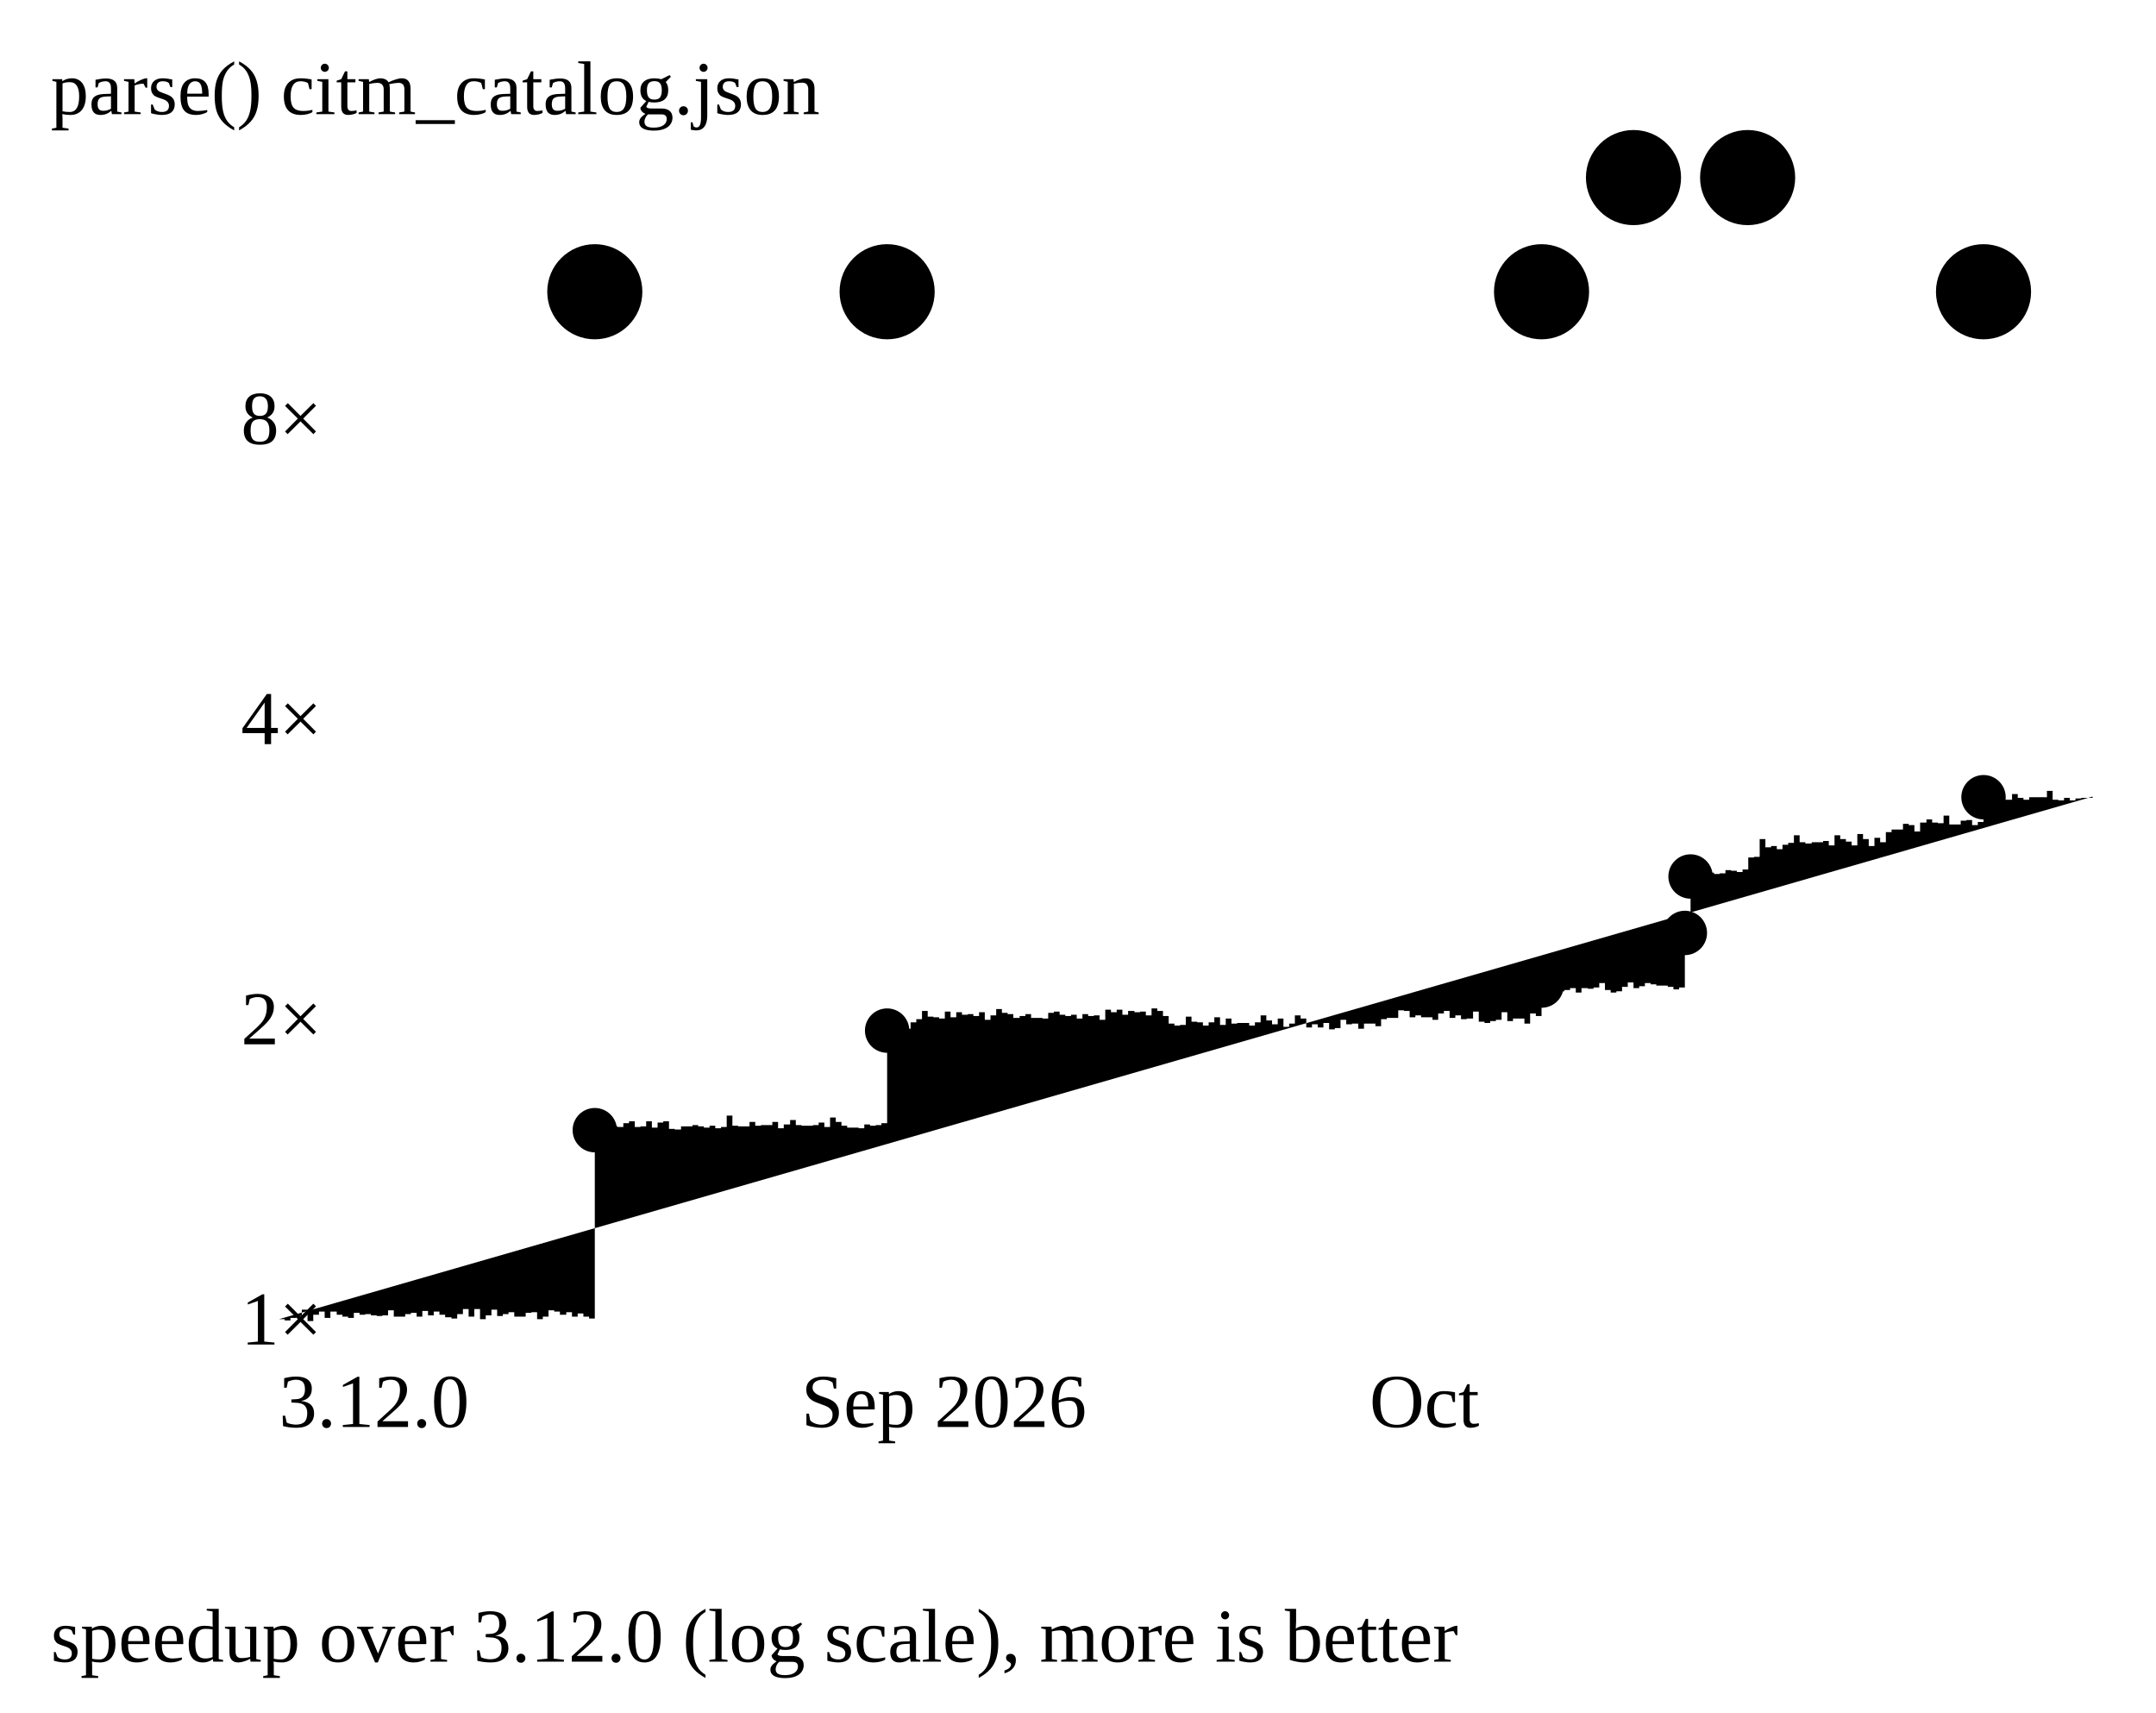
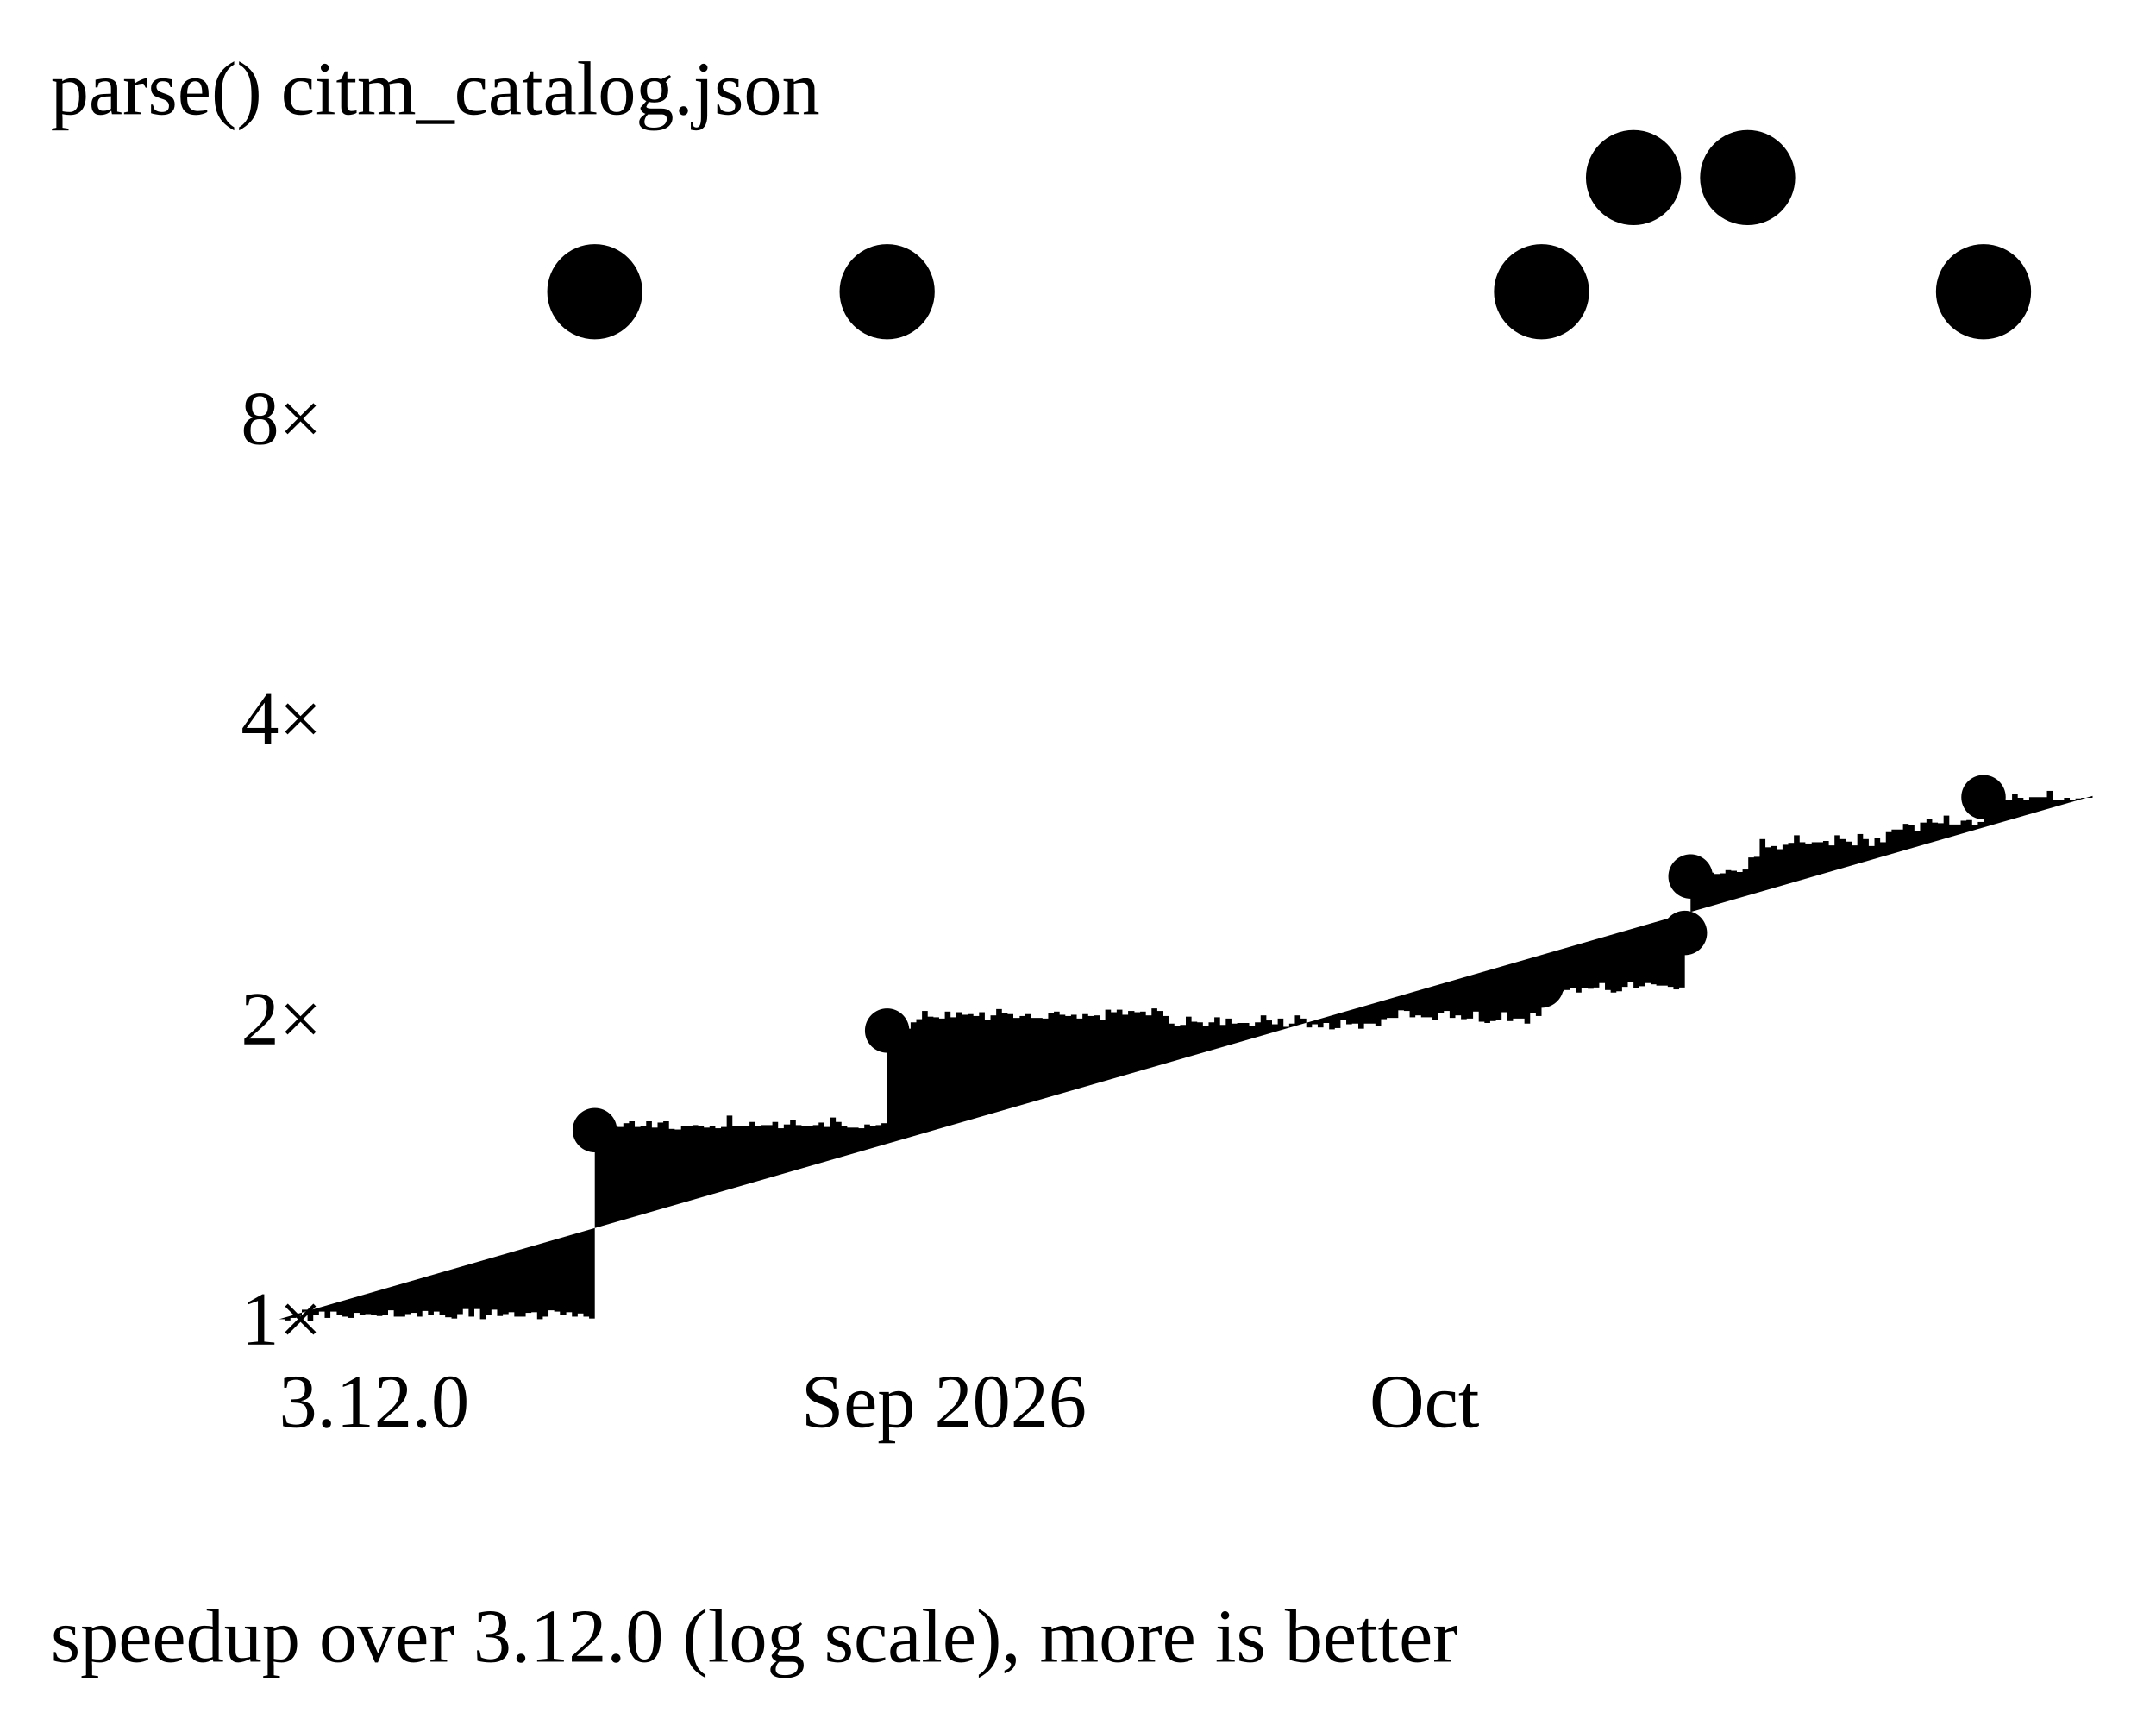
<svg xmlns="http://www.w3.org/2000/svg" class="nj-fig nj-charts nj-charts--timeline" viewBox="0 0 340 270" role="img" aria-labelledby="nj-blog-tl-parse_citm nj-blog-tl-parse_citm-d">
  <text class="nj-charts-panel" x="8" y="18">parse() citm_catalog.json</text>
  <line class="nj-charts-grid" x1="44" y1="208" x2="330" y2="208" />
  <text class="nj-charts-tick nj-charts-tick--r" x="38" y="212">1×</text>
  <line class="nj-charts-grid" x1="44" y1="160.667" x2="330" y2="160.667" />
  <text class="nj-charts-tick nj-charts-tick--r" x="38" y="164.667">2×</text>
  <line class="nj-charts-grid" x1="44" y1="113.333" x2="330" y2="113.333" />
  <text class="nj-charts-tick nj-charts-tick--r" x="38" y="117.333">4×</text>
  <line class="nj-charts-grid" x1="44" y1="66" x2="330" y2="66" />
  <text class="nj-charts-tick nj-charts-tick--r" x="38" y="70">8×</text>
  <line class="nj-charts-axis" x1="44" y1="208" x2="44" y2="212" />
  <text class="nj-charts-tick" x="44" y="225">3.12.0</text>
  <line class="nj-charts-axis" x1="126.361" y1="208" x2="126.361" y2="212" />
  <text class="nj-charts-tick" x="126.361" y="225">Sep 2026</text>
  <line class="nj-charts-axis" x1="215.962" y1="208" x2="215.962" y2="212" />
  <text class="nj-charts-tick" x="215.962" y="225">Oct</text>
-   <polyline class="nj-charts-json" points="44.0,208.0 44.9,208.0 44.9,208.2 45.8,208.2 45.8,207.8 46.7,207.8 46.7,207.5 47.6,207.5 47.6,206.5 48.5,206.5 48.5,208.3 49.4,208.3 49.4,207.3 50.3,207.3 50.3,206.8 51.2,206.8 51.2,207.8 52.1,207.8 52.1,206.8 53.1,206.8 53.1,207.3 54.0,207.3 54.0,207.6 54.9,207.6 54.9,207.8 55.8,207.8 55.8,207.0 56.7,207.0 56.7,207.3 57.6,207.3 57.6,207.2 58.5,207.2 58.5,207.4 59.4,207.4 59.4,207.5 60.3,207.5 60.3,207.4 61.2,207.4 61.2,206.6 62.1,206.6 62.1,207.6 63.0,207.6 63.0,207.6 63.9,207.6 63.9,207.2 64.8,207.2 64.8,207.0 65.7,207.0 65.7,207.6 66.6,207.6 66.6,206.7 67.5,206.7 67.5,207.4 68.4,207.4 68.4,206.8 69.3,206.8 69.3,207.3 70.2,207.3 70.2,207.7 71.2,207.7 71.2,207.9 72.1,207.9 72.1,207.2 73.0,207.2 73.0,206.4 73.9,206.4 73.9,207.6 74.8,207.6 74.8,206.4 75.7,206.4 75.7,208.0 76.6,208.0 76.6,207.4 77.5,207.4 77.5,206.5 78.4,206.5 78.4,207.5 79.3,207.5 79.3,207.2 80.2,207.2 80.2,206.9 81.1,206.9 81.1,207.6 82.0,207.6 82.0,207.6 82.9,207.6 82.9,207.0 83.8,207.0 83.8,206.9 84.7,206.9 84.7,208.0 85.6,208.0 85.6,207.6 86.5,207.6 86.5,206.6 87.4,206.6 87.4,206.8 88.3,206.8 88.3,207.3 89.3,207.3 89.3,206.9 90.2,206.9 90.2,207.6 91.1,207.6 91.1,207.1 92.0,207.1 92.0,207.6 92.9,207.6 92.9,207.9 93.8,207.9 93.8,178.2 94.7,178.2 94.7,177.5 95.6,177.5 95.6,177.7 96.5,177.7 96.5,177.6 97.4,177.6 97.4,177.7 98.3,177.7 98.3,177.1 99.2,177.1 99.2,176.8 100.1,176.8 100.1,177.7 101.0,177.7 101.0,177.6 101.9,177.6 101.9,176.8 102.8,176.8 102.8,177.8 103.7,177.8 103.7,177.0 104.6,177.0 104.6,176.8 105.5,176.8 105.5,178.0 106.4,178.0 106.4,178.1 107.4,178.1 107.4,177.6 108.3,177.6 108.3,177.6 109.2,177.6 109.2,177.4 110.1,177.4 110.1,177.6 111.0,177.6 111.0,177.8 111.9,177.8 111.9,177.5 112.8,177.5 112.8,177.9 113.7,177.9 113.7,177.7 114.6,177.7 114.6,175.9 115.5,175.9 115.5,177.5 116.4,177.5 116.4,177.6 117.3,177.6 117.3,177.6 118.2,177.6 118.2,176.9 119.1,176.9 119.1,177.5 120.0,177.5 120.0,177.4 120.9,177.4 120.9,177.4 121.8,177.4 121.8,176.9 122.7,176.9 122.7,177.9 123.6,177.9 123.6,177.3 124.6,177.3 124.6,176.6 125.5,176.6 125.5,177.4 126.4,177.4 126.4,177.5 127.3,177.5 127.3,177.5 128.2,177.5 128.2,177.4 129.1,177.4 129.1,177.0 130.0,177.0 130.0,177.7 130.9,177.7 130.9,176.2 131.8,176.2 131.8,176.9 132.7,176.9 132.7,177.5 133.6,177.5 133.6,177.8 134.5,177.8 134.5,177.8 135.4,177.8 135.4,177.9 136.3,177.9 136.3,177.3 137.2,177.3 137.2,177.5 138.1,177.5 138.1,177.4 139.0,177.4 139.0,177.1 139.9,177.1 139.9,162.5 140.8,162.5 140.8,162.2 141.7,162.2 141.7,161.8 142.7,161.8 142.7,162.2 143.6,162.2 143.6,161.2 144.5,161.2 144.5,160.7 145.4,160.7 145.4,159.4 146.3,159.4 146.3,160.3 147.2,160.3 147.2,160.4 148.1,160.4 148.1,160.6 149.0,160.6 149.0,159.5 149.9,159.5 149.9,160.4 150.8,160.4 150.8,159.6 151.7,159.6 151.7,160.0 152.6,160.0 152.6,159.9 153.5,159.9 153.5,160.2 154.4,160.2 154.4,159.6 155.3,159.6 155.3,160.8 156.2,160.8 156.2,160.1 157.1,160.1 157.1,159.1 158.0,159.1 158.0,159.7 158.9,159.7 158.9,159.9 159.8,159.9 159.8,160.5 160.8,160.5 160.8,160.2 161.7,160.2 161.7,159.9 162.6,159.9 162.6,160.5 163.5,160.5 163.5,160.5 164.4,160.5 164.4,160.6 165.3,160.6 165.3,159.7 166.2,159.7 166.2,159.5 167.1,159.5 167.1,160.0 168.0,160.0 168.0,160.2 168.9,160.2 168.9,160.0 169.8,160.0 169.8,160.6 170.7,160.6 170.7,159.9 171.6,159.9 171.6,160.2 172.5,160.2 172.5,160.1 173.4,160.1 173.4,160.8 174.3,160.8 174.3,159.2 175.2,159.2 175.2,159.6 176.1,159.6 176.1,159.2 177.0,159.2 177.0,160.0 177.9,160.0 177.9,159.4 178.9,159.4 178.9,159.6 179.8,159.6 179.8,159.5 180.7,159.5 180.7,160.1 181.6,160.1 181.6,159.0 182.5,159.0 182.5,159.4 183.4,159.4 183.4,160.2 184.3,160.2 184.3,161.4 185.2,161.4 185.2,161.7 186.1,161.7 186.1,161.6 187.0,161.6 187.0,160.3 187.9,160.3 187.9,161.1 188.8,161.1 188.8,161.2 189.7,161.2 189.7,161.7 190.6,161.7 190.6,161.2 191.5,161.2 191.5,160.4 192.4,160.4 192.4,161.6 193.3,161.6 193.3,160.6 194.2,160.6 194.2,161.4 195.1,161.4 195.1,161.3 196.1,161.3 196.1,161.3 197.0,161.3 197.0,161.7 197.9,161.7 197.9,161.2 198.8,161.2 198.8,160.1 199.7,160.1 199.7,160.9 200.6,160.9 200.6,161.5 201.5,161.5 201.5,160.6 202.4,160.6 202.4,161.9 203.3,161.9 203.3,161.4 204.2,161.4 204.2,160.1 205.1,160.1 205.1,160.6 206.0,160.6 206.0,162.0 206.9,162.0 206.9,161.5 207.8,161.5 207.8,162.0 208.7,162.0 208.7,161.3 209.6,161.3 209.6,162.3 210.5,162.3 210.5,162.1 211.4,162.1 211.4,160.8 212.3,160.8 212.3,161.5 213.2,161.5 213.2,161.4 214.2,161.4 214.2,162.2 215.1,162.2 215.1,161.4 216.0,161.4 216.0,161.4 216.9,161.4 216.9,161.8 217.8,161.8 217.8,160.7 218.7,160.7 218.7,160.5 219.6,160.5 219.6,160.5 220.5,160.5 220.5,159.3 221.4,159.3 221.4,159.4 222.3,159.4 222.3,160.4 223.2,160.4 223.2,160.1 224.1,160.1 224.1,160.4 225.0,160.4 225.0,160.4 225.9,160.4 225.9,160.8 226.8,160.8 226.8,159.8 227.7,159.8 227.7,159.4 228.6,159.4 228.6,160.5 229.5,160.5 229.5,160.1 230.4,160.1 230.4,160.7 231.3,160.7 231.3,160.6 232.3,160.6 232.3,159.5 233.2,159.5 233.2,161.1 234.1,161.1 234.1,161.3 235.0,161.3 235.0,161.0 235.9,161.0 235.9,160.8 236.8,160.8 236.8,159.6 237.7,159.6 237.7,161.0 238.6,161.0 238.6,160.6 239.5,160.6 239.5,160.6 240.4,160.6 240.4,161.4 241.3,161.4 241.3,159.8 242.2,159.8 242.2,160.2 243.1,160.2 243.1,155.4 244.0,155.4 244.0,156.1 244.9,156.1 244.9,155.2 245.8,155.2 245.8,156.3 246.7,156.3 246.7,156.1 247.6,156.1 247.6,155.8 248.5,155.8 248.5,156.5 249.4,156.5 249.4,155.8 250.4,155.8 250.4,155.9 251.3,155.9 251.3,155.7 252.2,155.7 252.2,155.0 253.1,155.0 253.1,156.1 254.0,156.1 254.0,156.5 254.9,156.5 254.9,156.3 255.8,156.3 255.8,155.6 256.7,155.6 256.7,154.9 257.6,154.9 257.6,155.8 258.5,155.8 258.5,155.5 259.4,155.5 259.4,155.0 260.3,155.0 260.3,155.2 261.2,155.2 261.2,155.4 262.1,155.4 262.1,155.4 263.0,155.4 263.0,155.6 263.9,155.6 263.9,156.0 264.8,156.0 264.8,155.7 265.7,155.7 265.7,147.1 266.6,147.1 266.6,138.2 267.6,138.2 267.6,138.0 268.5,138.0 268.5,137.7 269.4,137.7 269.4,137.6 270.3,137.6 270.3,137.8 271.2,137.8 271.2,137.7 272.1,137.7 272.1,137.2 273.0,137.2 273.0,137.3 273.9,137.3 273.9,137.5 274.8,137.5 274.8,137.1 275.7,137.1 275.7,135.2 276.6,135.2 276.6,135.1 277.5,135.1 277.5,132.3 278.4,132.3 278.4,133.6 279.3,133.6 279.3,133.4 280.2,133.4 280.2,133.9 281.1,133.9 281.1,133.2 282.0,133.2 282.0,132.9 282.9,132.9 282.9,131.7 283.8,131.7 283.8,132.8 284.7,132.8 284.7,133.0 285.7,133.0 285.7,132.8 286.6,132.8 286.6,132.8 287.5,132.8 287.5,132.6 288.4,132.6 288.4,133.3 289.3,133.3 289.3,131.7 290.2,131.7 290.2,132.3 291.1,132.3 291.1,132.7 292.0,132.7 292.0,133.3 292.9,133.3 292.9,131.5 293.8,131.5 293.8,132.3 294.7,132.3 294.7,133.4 295.6,133.4 295.6,132.1 296.5,132.1 296.5,132.8 297.4,132.8 297.4,131.2 298.3,131.2 298.3,130.8 299.2,130.8 299.2,130.8 300.1,130.8 300.1,129.9 301.0,129.9 301.0,130.1 301.9,130.1 301.9,131.1 302.8,131.1 302.8,129.7 303.8,129.7 303.8,129.2 304.7,129.2 304.7,129.7 305.6,129.7 305.6,129.8 306.5,129.8 306.5,128.6 307.4,128.6 307.4,130.0 308.3,130.0 308.3,130.0 309.2,130.0 309.2,129.4 310.1,129.4 310.1,129.3 311.0,129.3 311.0,130.1 311.9,130.1 311.9,129.6 312.8,129.6 312.8,125.7 313.7,125.7 313.7,125.7 314.6,125.7 314.6,125.7 315.5,125.7 315.5,126.1 316.4,126.1 316.4,126.1 317.3,126.1 317.3,125.2 318.2,125.2 318.2,125.8 319.1,125.8 319.1,126.1 320.0,126.1 320.0,125.7 320.9,125.7 320.9,125.7 321.9,125.7 321.9,125.7 322.8,125.7 322.8,124.7 323.7,124.7 323.7,126.1 324.6,126.1 324.6,126.2 325.5,126.2 325.5,125.8 326.4,125.8 326.4,126.2 327.3,126.2 327.3,125.9 328.2,125.9 328.2,125.8 329.1,125.8 329.1,125.8 330.0,125.8 330.0,125.6" />
+   <polyline class="nj-charts-json" points="44.0,208.0 44.9,208.0 44.9,208.2 45.8,208.2 45.8,207.8 46.7,207.8 46.7,207.5 47.6,207.5 47.6,206.5 48.5,206.5 48.5,208.3 49.4,208.3 49.4,207.3 50.3,207.3 50.3,206.8 51.2,206.8 51.2,207.8 52.1,207.8 52.1,206.8 53.1,206.8 53.1,207.3 54.0,207.3 54.0,207.6 54.9,207.6 54.9,207.8 55.8,207.8 55.8,207.0 56.7,207.0 56.7,207.3 57.6,207.3 57.6,207.2 58.5,207.2 58.5,207.4 59.4,207.4 59.4,207.5 60.3,207.5 60.3,207.4 61.2,207.4 61.2,206.6 62.1,206.6 62.1,207.6 63.0,207.6 63.0,207.6 63.9,207.6 63.9,207.2 64.8,207.2 64.8,207.0 65.7,207.0 65.7,207.6 66.6,207.6 66.6,206.7 67.5,206.7 67.5,207.4 68.4,207.4 68.4,206.8 69.3,206.8 69.3,207.3 70.2,207.3 70.2,207.7 71.2,207.7 71.2,207.9 72.1,207.9 72.1,207.2 73.0,207.2 73.0,206.4 73.9,206.4 73.9,207.6 74.8,207.6 74.8,206.4 75.7,206.4 75.7,208.0 76.6,208.0 76.6,207.4 77.5,207.4 77.5,206.5 78.4,206.5 78.4,207.5 79.3,207.5 79.3,207.2 80.2,207.2 80.2,206.9 81.1,206.9 81.1,207.6 82.0,207.6 82.0,207.6 82.9,207.6 82.9,207.0 83.8,207.0 83.8,206.9 84.7,206.9 84.7,208.0 85.6,208.0 85.6,207.6 86.5,207.6 86.5,206.6 87.4,206.6 87.4,206.8 88.3,206.8 88.3,207.3 89.3,207.3 89.3,206.9 90.2,206.9 90.2,207.6 91.1,207.6 91.1,207.1 92.0,207.1 92.0,207.6 92.9,207.6 92.9,207.9 93.8,207.9 93.8,178.2 94.7,178.2 94.7,177.5 95.6,177.5 95.6,177.7 96.5,177.7 96.5,177.6 97.4,177.6 97.4,177.7 98.3,177.7 98.3,177.1 99.2,177.1 99.2,176.8 100.1,176.8 100.1,177.7 101.0,177.7 101.0,177.6 101.9,177.6 101.9,176.8 102.8,176.8 102.8,177.8 103.7,177.8 103.7,177.0 104.6,177.0 104.6,176.8 105.5,176.8 105.5,178.0 106.4,178.0 106.4,178.1 107.4,178.1 107.4,177.6 108.3,177.6 108.3,177.6 109.2,177.6 109.2,177.4 110.1,177.4 110.1,177.6 111.0,177.6 111.0,177.8 111.9,177.8 111.9,177.5 112.8,177.5 112.8,177.9 113.7,177.9 113.7,177.7 114.6,177.7 114.6,175.9 115.5,175.9 115.5,177.5 116.4,177.5 116.4,177.6 117.3,177.6 117.3,177.6 118.2,177.6 118.2,176.9 119.1,176.9 119.1,177.5 120.0,177.5 120.0,177.4 120.9,177.4 120.9,177.4 121.8,177.4 121.8,176.9 122.7,176.9 122.7,177.9 123.6,177.9 123.6,177.3 124.6,177.3 124.6,176.6 125.5,176.6 125.5,177.4 126.4,177.4 126.4,177.5 127.3,177.5 127.3,177.5 128.2,177.5 128.2,177.4 129.1,177.4 129.1,177.0 130.0,177.0 130.0,177.7 130.9,177.7 130.9,176.2 131.8,176.2 131.8,176.9 132.7,176.9 132.7,177.5 133.6,177.5 133.6,177.8 134.5,177.8 134.5,177.8 135.4,177.8 135.4,177.9 136.3,177.9 136.3,177.3 137.2,177.3 137.2,177.5 138.1,177.5 138.1,177.4 139.0,177.4 139.0,177.1 139.9,177.1 139.9,162.5 140.8,162.5 140.8,162.2 141.7,162.2 141.7,161.8 142.7,161.8 142.7,162.2 143.6,162.2 143.6,161.2 144.5,161.2 144.5,160.7 145.4,160.7 145.4,159.4 146.3,159.4 146.3,160.3 147.2,160.3 147.2,160.4 148.1,160.4 148.1,160.6 149.0,160.6 149.0,159.5 149.9,159.5 149.9,160.4 150.8,160.4 150.8,159.6 151.7,159.6 151.7,160.0 152.6,160.0 152.6,159.9 153.5,159.9 153.5,160.2 154.4,160.2 154.4,159.6 155.3,159.6 155.3,160.8 156.2,160.8 156.2,160.1 157.1,160.1 157.1,159.1 158.0,159.1 158.0,159.7 158.9,159.7 158.9,159.9 159.8,159.9 159.8,160.5 160.8,160.5 160.8,160.2 161.7,160.2 161.7,159.9 162.6,159.9 162.6,160.5 163.5,160.5 163.5,160.5 164.4,160.5 164.4,160.6 165.3,160.6 165.3,159.7 166.2,159.7 166.2,159.5 167.1,159.5 167.1,160.0 168.0,160.0 168.0,160.2 168.9,160.2 168.9,160.0 169.8,160.0 169.8,160.6 170.7,160.6 170.7,159.9 171.6,159.9 171.6,160.2 172.5,160.2 172.5,160.1 173.4,160.1 173.4,160.8 174.3,160.8 174.3,159.2 175.2,159.2 175.2,159.6 176.1,159.6 176.1,159.2 177.0,159.2 177.0,160.0 177.9,160.0 177.9,159.4 178.9,159.4 178.9,159.6 179.8,159.6 179.8,159.5 180.7,159.5 180.7,160.1 181.6,160.1 181.6,159.0 182.5,159.0 182.5,159.4 183.4,159.4 183.4,160.2 184.3,160.2 184.3,161.4 185.2,161.4 185.2,161.7 186.1,161.7 186.1,161.6 187.0,161.6 187.0,160.3 187.9,160.3 187.9,161.1 188.8,161.1 188.8,161.2 189.7,161.2 189.7,161.7 190.6,161.7 190.6,161.2 191.5,161.2 191.5,160.4 192.4,160.4 192.4,161.6 193.3,161.6 193.3,160.6 194.2,160.6 194.2,161.4 195.1,161.4 195.1,161.3 196.1,161.3 196.1,161.3 197.0,161.3 197.0,161.7 197.9,161.7 197.9,161.2 198.8,161.2 198.8,160.1 199.7,160.1 199.7,160.9 200.6,160.9 200.6,161.5 201.5,161.5 201.5,160.6 202.4,160.6 202.4,161.9 203.3,161.9 203.3,161.4 204.2,161.4 204.2,160.1 205.1,160.1 205.1,160.6 206.0,160.6 206.0,162.0 206.9,162.0 206.9,161.5 207.8,161.5 207.8,162.0 208.7,162.0 208.7,161.3 209.6,161.3 209.6,162.3 210.5,162.3 210.5,162.1 211.4,162.1 211.4,160.8 212.3,160.8 212.3,161.5 213.2,161.5 213.2,161.4 214.2,161.4 214.2,162.2 215.1,162.2 215.1,161.4 216.0,161.4 216.0,161.4 216.9,161.4 216.9,161.8 217.8,161.8 217.8,160.7 218.7,160.7 218.7,160.5 219.6,160.5 219.6,160.5 220.5,160.5 220.5,159.3 221.4,159.3 221.4,159.4 222.3,159.4 222.3,160.4 223.2,160.4 223.2,160.1 224.1,160.1 224.1,160.4 225.0,160.4 225.0,160.4 225.9,160.4 225.9,160.8 226.8,160.8 226.8,159.8 227.7,159.8 227.7,159.4 228.6,159.4 228.6,160.5 229.5,160.5 229.5,160.1 230.4,160.1 230.4,160.7 231.3,160.7 231.3,160.6 232.3,160.6 232.3,159.5 233.2,159.5 233.2,161.1 234.1,161.1 234.1,161.3 235.0,161.3 235.0,161.0 235.9,161.0 235.9,160.8 236.8,160.8 236.8,159.6 237.7,159.6 237.7,161.0 238.6,161.0 238.6,160.6 239.5,160.6 239.5,160.6 240.4,160.6 240.4,161.4 241.3,161.4 241.3,159.8 242.2,159.8 242.2,160.2 243.1,160.2 243.1,155.4 244.0,155.4 244.0,156.1 244.9,156.1 244.9,155.2 245.8,155.2 245.8,156.3 246.7,156.3 246.7,156.1 247.6,156.1 247.6,155.8 248.5,155.8 248.5,156.5 249.4,156.5 249.4,155.8 250.4,155.8 250.4,155.9 251.3,155.9 251.3,155.7 252.2,155.7 252.2,155.0 253.1,155.0 253.1,156.1 254.0,156.1 254.0,156.5 254.9,156.5 254.9,156.3 255.8,156.3 255.8,155.6 256.7,155.6 256.7,154.9 257.6,154.9 257.6,155.8 258.5,155.8 258.5,155.5 259.4,155.5 259.4,155.0 260.3,155.0 260.3,155.2 261.2,155.2 261.2,155.4 262.1,155.4 262.1,155.4 263.0,155.4 263.0,155.6 263.9,155.6 263.9,156.0 264.8,156.0 264.8,155.7 265.7,155.7 265.7,147.1 266.6,147.1 266.6,138.2 267.6,138.2 267.6,138.0 268.5,138.0 268.5,137.7 269.4,137.7 269.4,137.6 270.3,137.6 270.3,137.8 271.2,137.8 271.2,137.7 272.1,137.7 272.1,137.2 273.0,137.2 273.0,137.3 273.9,137.3 273.9,137.5 274.8,137.5 274.8,137.1 275.7,137.1 275.7,135.2 276.6,135.2 276.6,135.1 277.5,135.1 277.5,132.3 278.4,132.3 278.4,133.6 279.3,133.6 279.3,133.4 280.2,133.4 280.2,133.9 281.1,133.9 281.1,133.2 282.0,133.2 282.0,132.9 282.9,132.9 282.9,131.7 283.8,131.7 283.8,132.8 284.7,132.8 284.7,133.0 285.7,133.0 285.7,132.8 286.6,132.8 286.6,132.8 287.5,132.8 287.5,132.6 288.4,132.6 288.4,133.3 289.3,133.3 289.3,131.7 290.2,131.7 290.2,132.3 291.1,132.3 291.1,132.7 292.0,132.7 292.0,133.3 292.9,133.3 292.9,131.5 293.8,131.5 293.8,132.3 294.7,132.3 294.7,133.4 295.6,133.4 295.6,132.1 296.5,132.1 296.5,132.8 297.4,132.8 297.4,131.2 298.3,131.2 298.3,130.8 299.2,130.8 299.2,130.8 300.1,130.8 300.1,129.9 301.0,129.9 301.0,130.1 301.9,130.1 301.9,131.1 302.8,131.1 302.8,129.7 303.8,129.7 303.8,129.2 304.7,129.2 304.7,129.7 305.6,129.7 305.6,129.8 306.5,129.8 306.5,128.6 307.4,128.6 307.4,130.0 308.3,130.0 308.3,130.0 309.2,130.0 309.2,129.4 310.1,129.4 310.1,129.3 311.0,129.3 311.0,130.1 311.9,130.1 311.9,129.6 312.8,129.6 312.8,125.7 313.7,125.7 313.7,125.7 314.6,125.7 314.6,125.7 315.5,125.7 315.5,126.1 316.4,126.1 316.4,126.1 317.3,126.1 317.3,125.2 318.2,125.2 318.2,125.8 319.1,125.8 319.1,126.1 320.0,126.1 320.0,125.7 320.9,125.7 320.9,125.7 321.9,125.7 321.9,125.7 322.8,125.7 322.8,124.7 323.7,124.7 323.7,126.1 324.6,126.1 324.6,126.2 325.5,126.2 325.5,125.8 326.4,125.8 326.4,126.2 327.3,126.2 327.3,125.9 328.2,125.9 328.2,125.8 329.1,125.8 329.1,125.8 330.0,125.8 330.0,125.5" />
  <circle class="nj-charts-json-dot" cx="93.8" cy="178.2" r="3.5" />
  <line class="nj-charts-grid" stroke-dasharray="2 2" x1="93.8" y1="54.0" x2="93.8" y2="173.2" />
  <circle class="nj-theme-dot" cx="93.8" cy="46.0" r="7.5" />
  <text class="nj-theme-num" x="93.8" y="50.0" text-anchor="middle">4</text>
  <circle class="nj-charts-json-dot" cx="139.9" cy="162.5" r="3.5" />
  <line class="nj-charts-grid" stroke-dasharray="2 2" x1="139.9" y1="54.0" x2="139.9" y2="157.5" />
  <circle class="nj-theme-dot" cx="139.9" cy="46.0" r="7.5" />
  <text class="nj-theme-num" x="139.9" y="50.0" text-anchor="middle">1</text>
  <circle class="nj-charts-json-dot" cx="243.1" cy="155.4" r="3.5" />
  <line class="nj-charts-grid" stroke-dasharray="2 2" x1="243.1" y1="54.0" x2="243.1" y2="150.4" />
  <circle class="nj-theme-dot" cx="243.1" cy="46.0" r="7.5" />
  <text class="nj-theme-num" x="243.1" y="50.0" text-anchor="middle">4</text>
  <circle class="nj-charts-json-dot" cx="265.7" cy="147.1" r="3.5" />
  <circle class="nj-charts-json-dot" cx="266.6" cy="138.2" r="3.5" />
  <line class="nj-charts-grid" stroke-dasharray="2 2" x1="266.6" y1="36.0" x2="266.6" y2="133.2" />
  <circle class="nj-theme-dot" cx="257.6" cy="28.0" r="7.5" />
  <text class="nj-theme-num" x="257.6" y="32.0" text-anchor="middle">4</text>
  <circle class="nj-theme-dot" cx="275.6" cy="28.0" r="7.5" />
  <text class="nj-theme-num" x="275.6" y="32.0" text-anchor="middle">2</text>
  <circle class="nj-charts-json-dot" cx="312.8" cy="125.7" r="3.5" />
  <line class="nj-charts-grid" stroke-dasharray="2 2" x1="312.8" y1="54.0" x2="312.8" y2="120.7" />
  <circle class="nj-theme-dot" cx="312.8" cy="46.0" r="7.5" />
  <text class="nj-theme-num" x="312.8" y="50.0" text-anchor="middle">4</text>
  <line class="nj-charts-axis" x1="44" y1="208" x2="330" y2="208" />
  <text class="nj-charts-note" x="8" y="262">speedup over 3.12.0 (log scale), more is better</text>
</svg>
